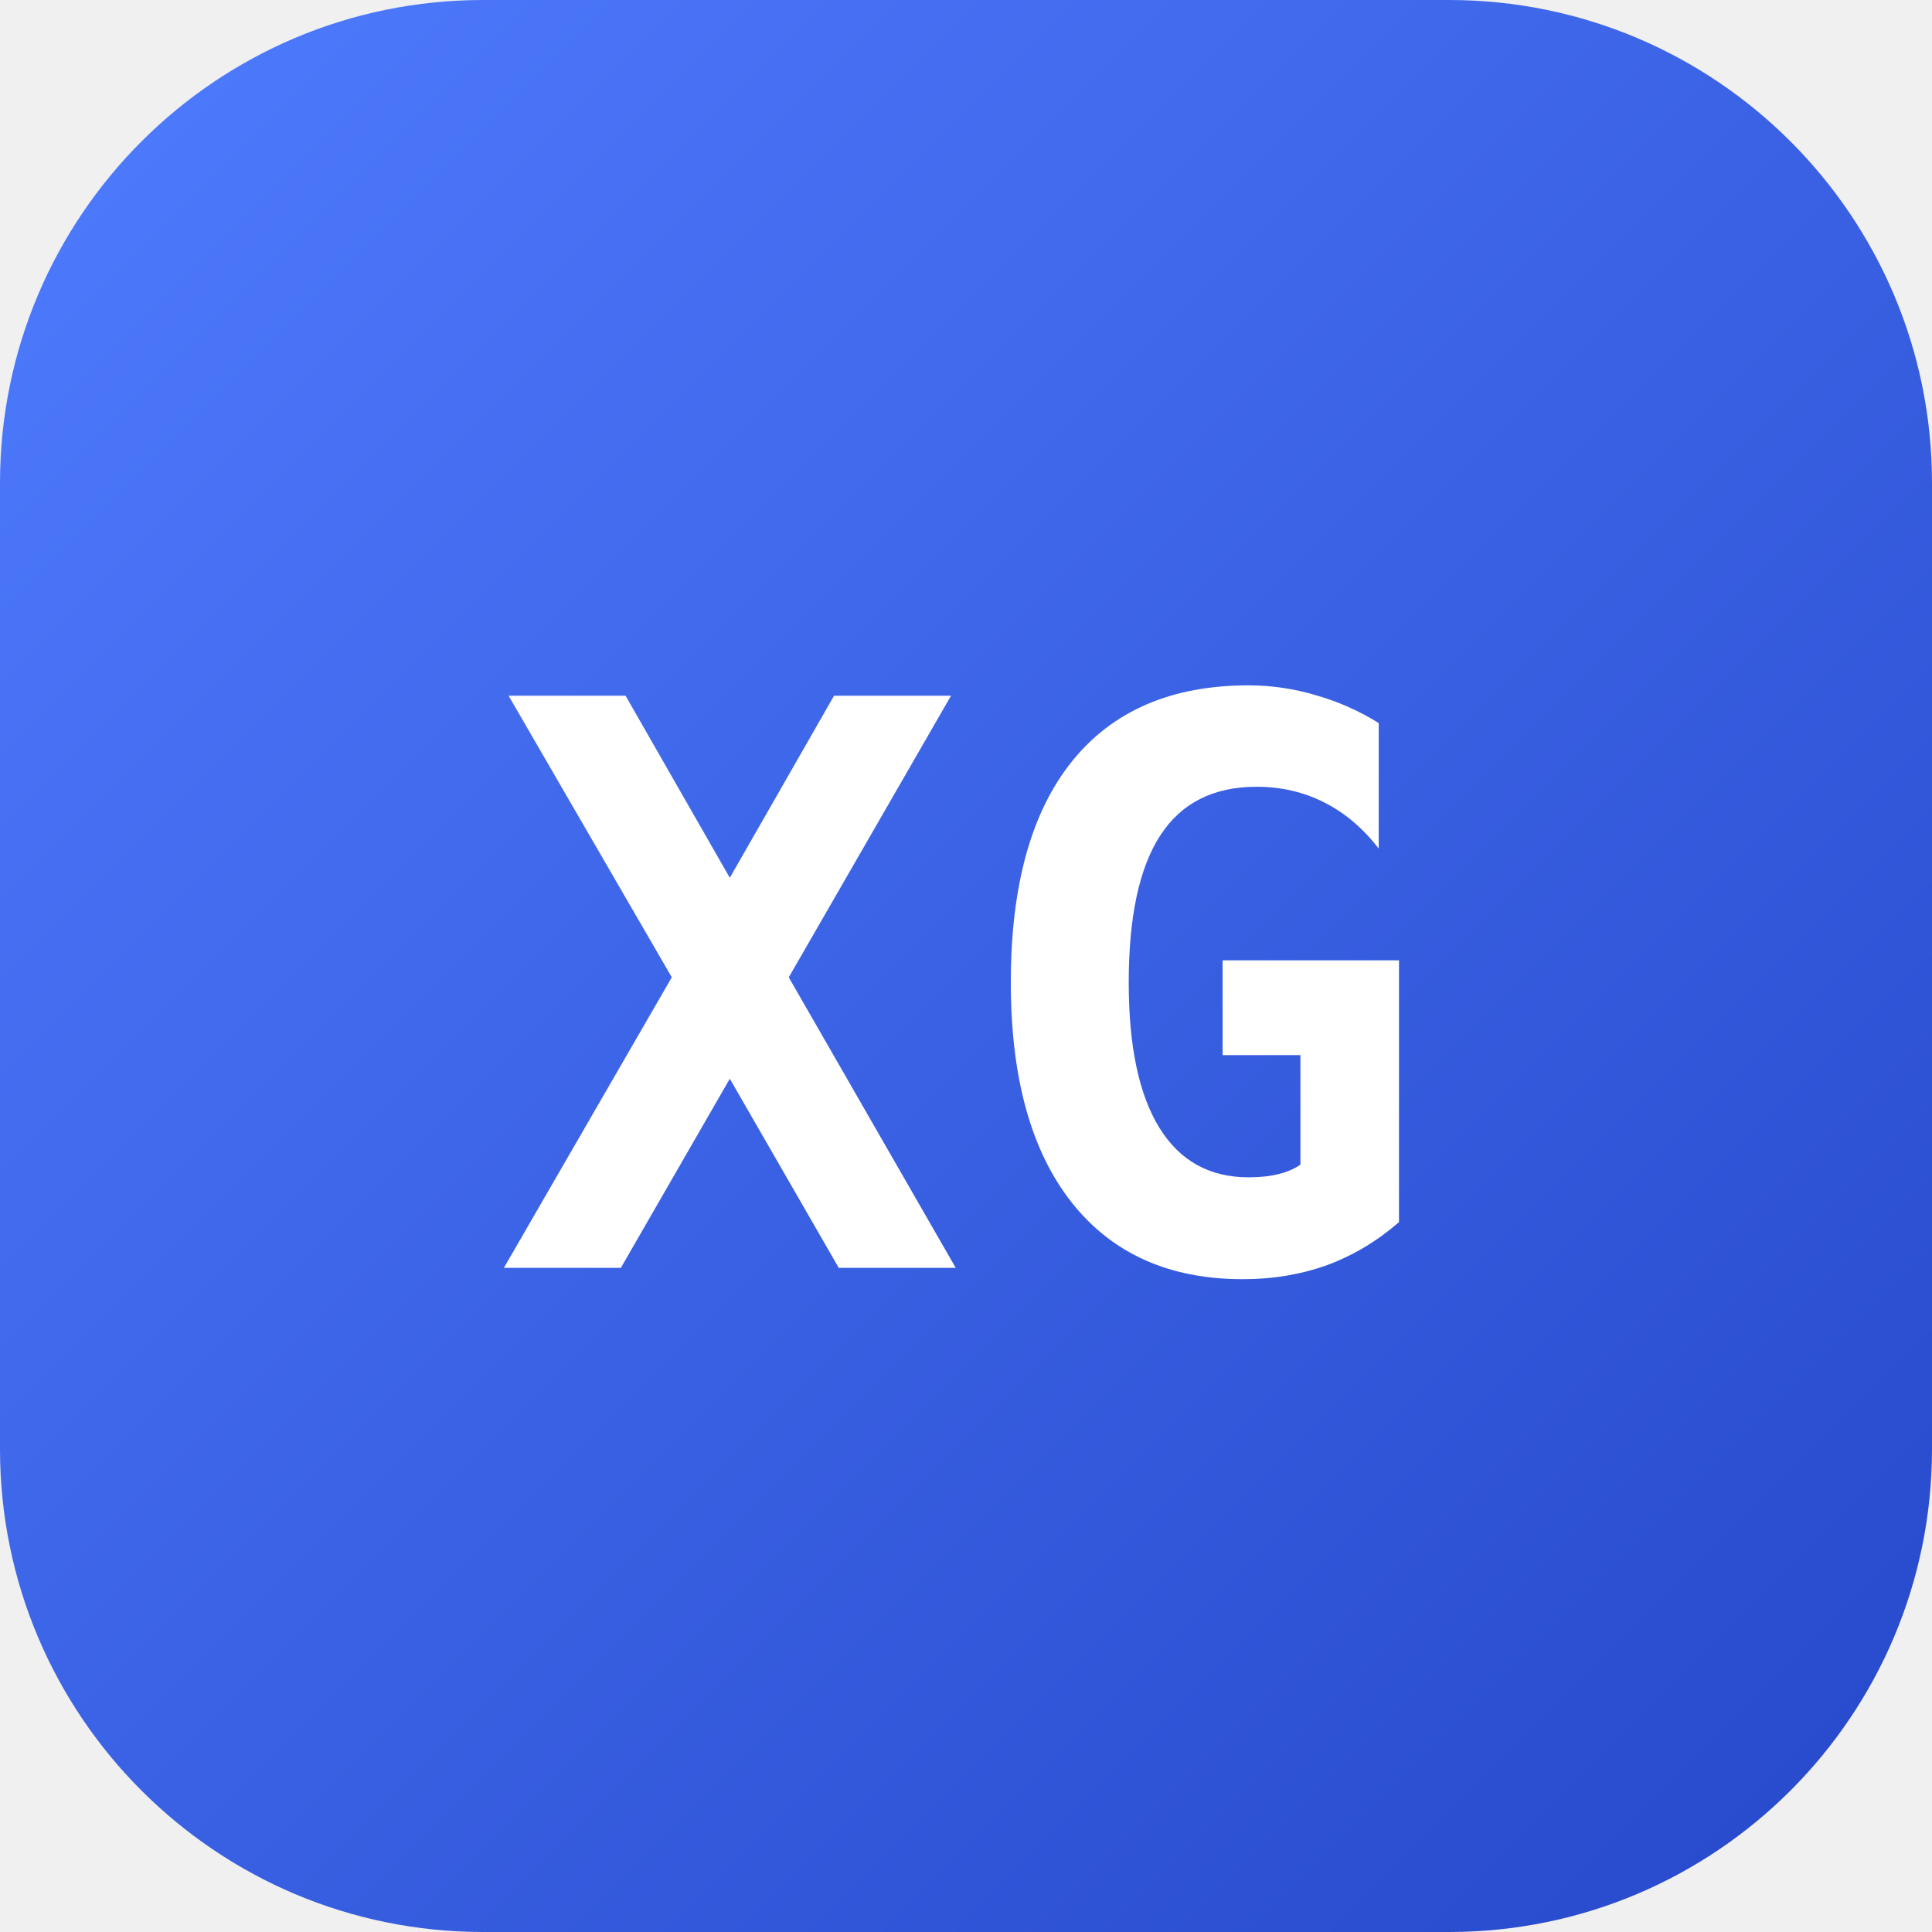
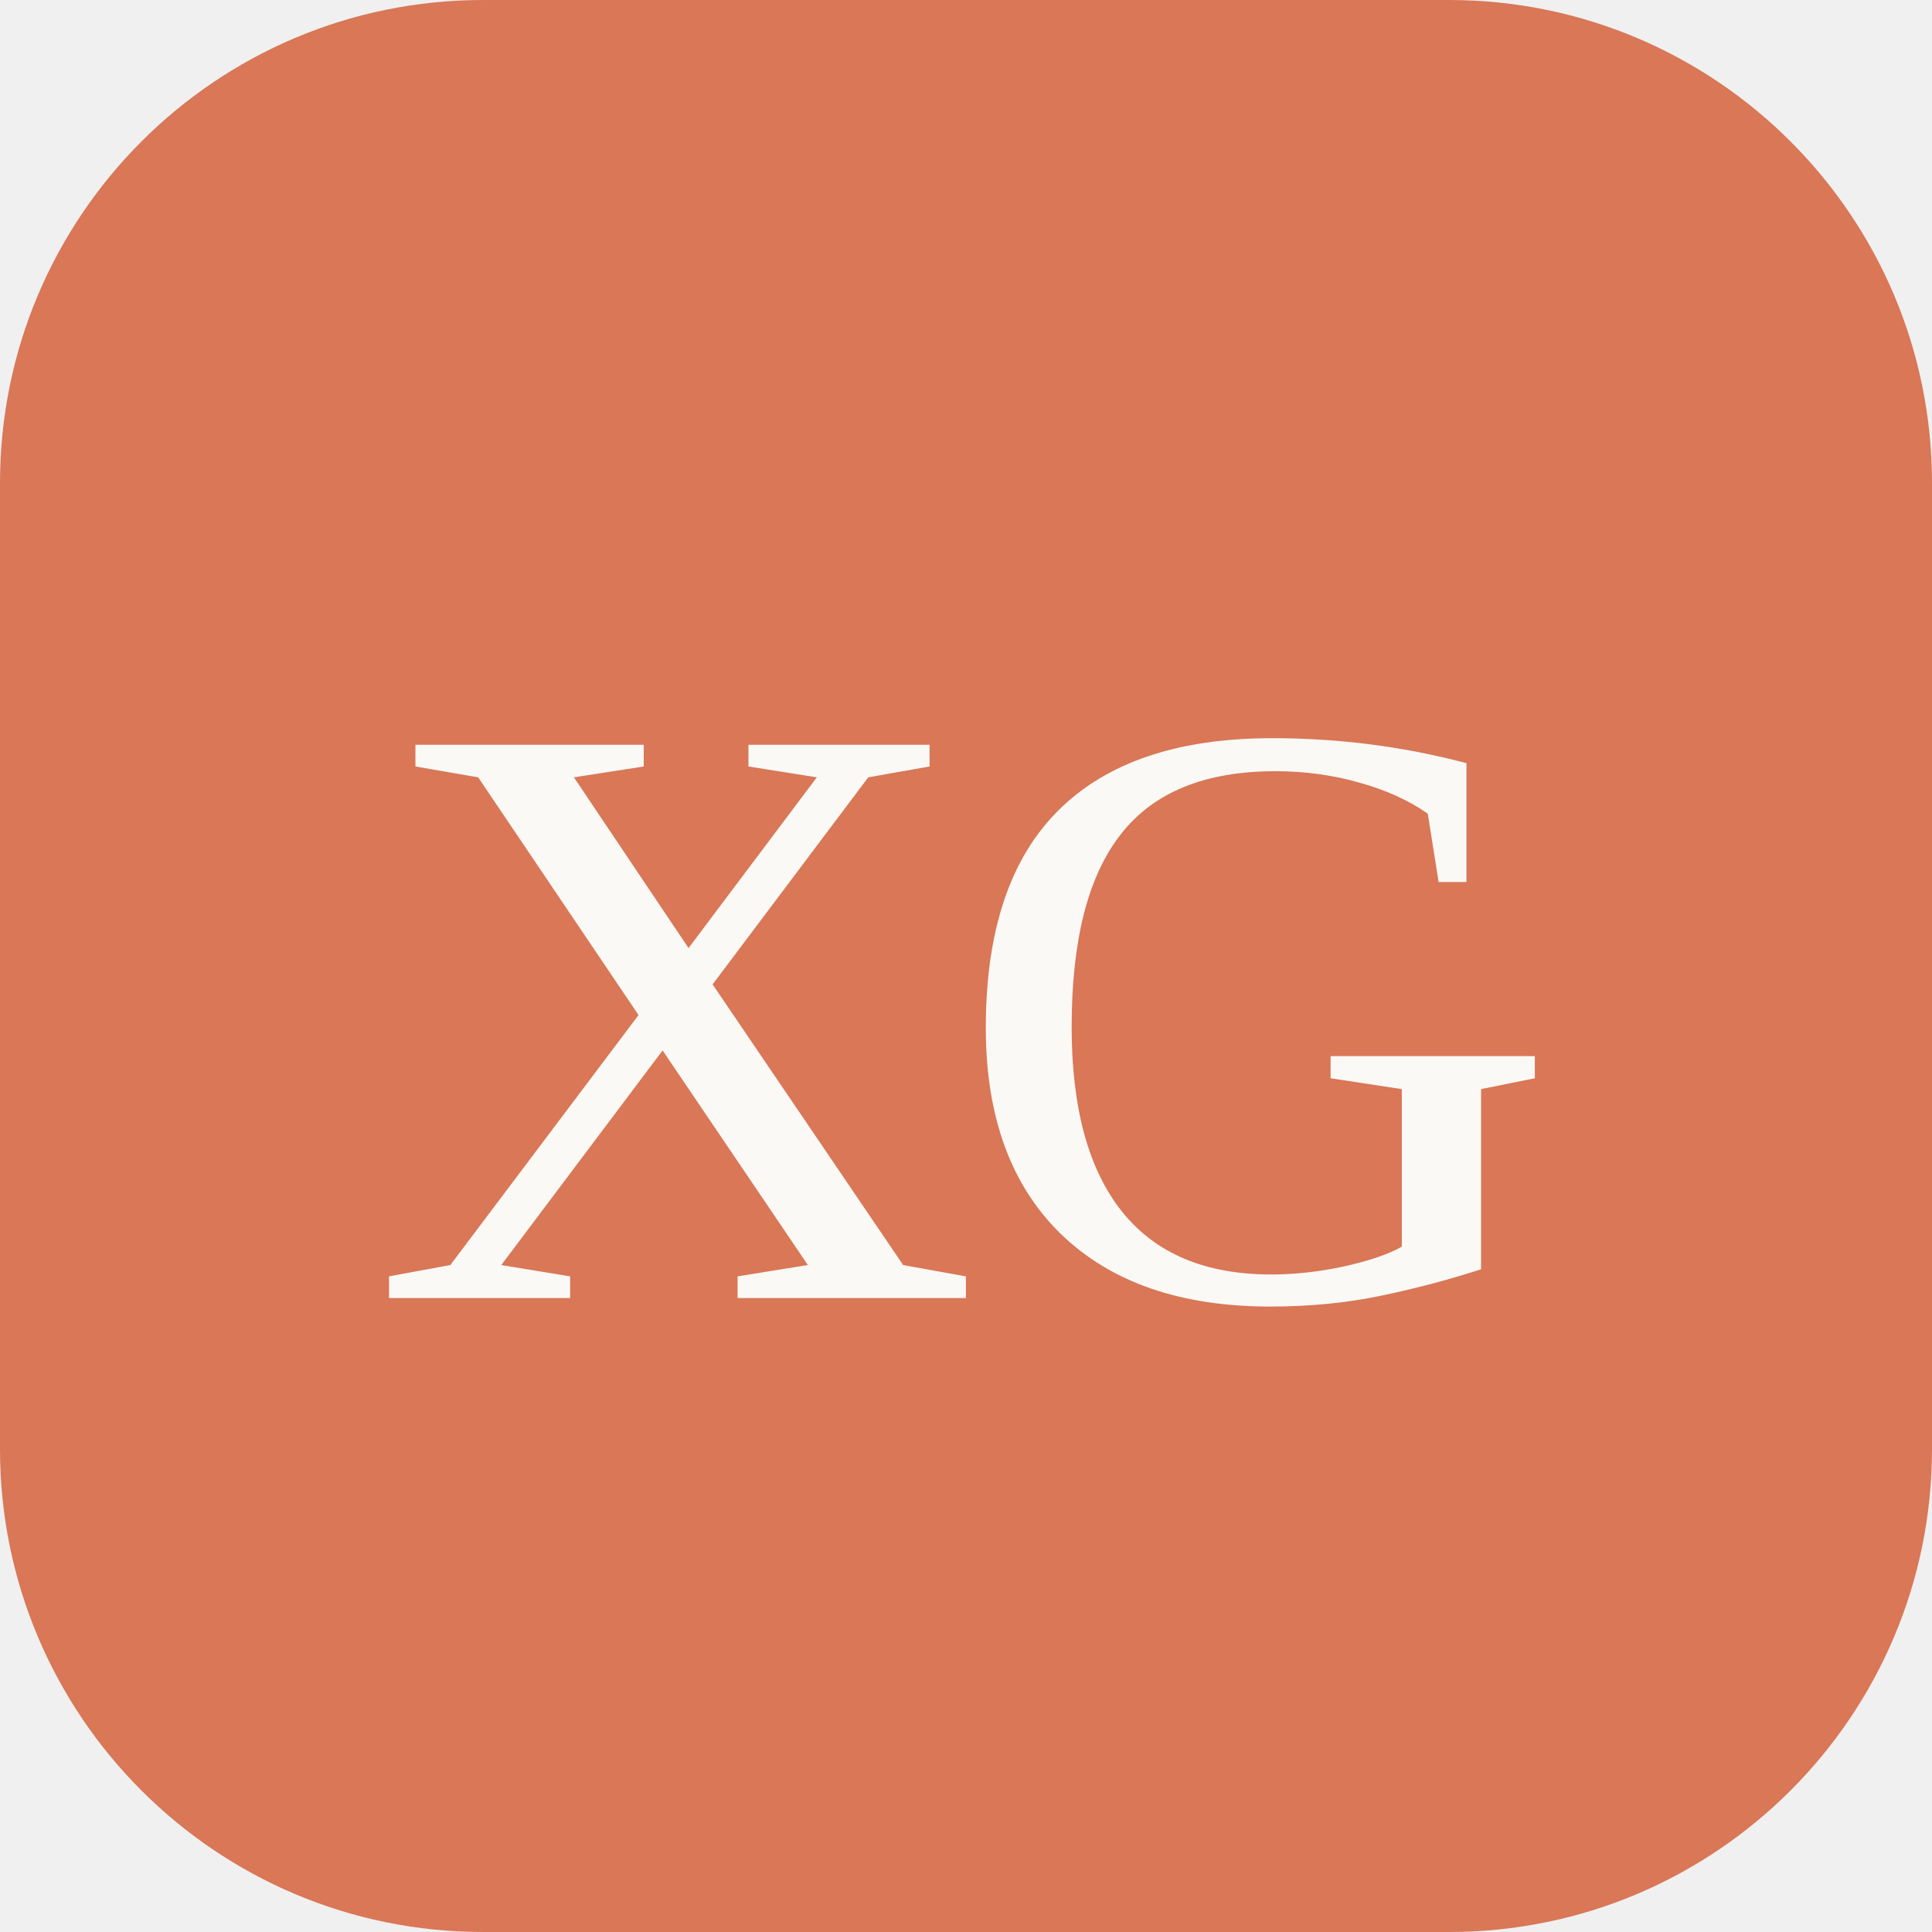
<svg xmlns="http://www.w3.org/2000/svg" viewBox="0 0 64 64">
-   <defs>
-     <linearGradient id="g" x1="0" y1="0" x2="1" y2="1">
-       <stop offset="0" stop-color="#4f7cff" />
-       <stop offset="1" stop-color="#2647c9" />
-     </linearGradient>
-   </defs>
-   <rect width="64" height="64" rx="16" fill="url(#g)" />
-   <text x="32" y="42" fill="#fff" font-family="Menlo,monospace" font-size="26" font-weight="600" text-anchor="middle">XG</text>
+   <rect width="64" height="64" rx="16" fill="#D97757" />
+   <text x="32" y="43" fill="#FAF9F5" font-family="Georgia,'Times New Roman',serif" font-size="28" font-weight="500" text-anchor="middle" letter-spacing="-1">XG</text>
</svg>
